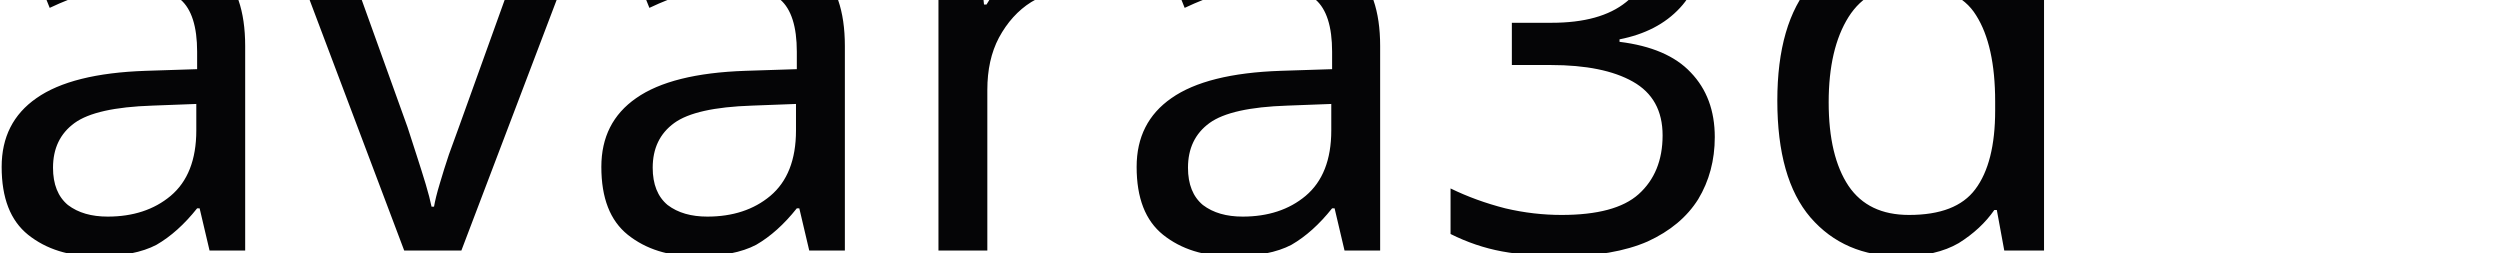
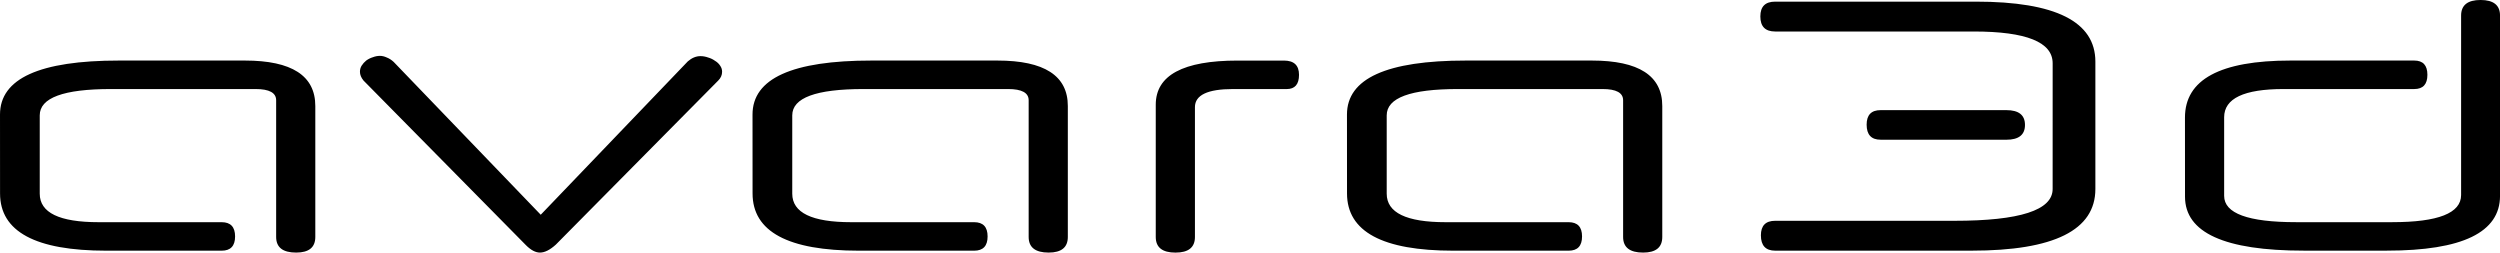
- <svg xmlns="http://www.w3.org/2000/svg" viewBox="0 0 47.16 4.765" role="img" aria-labelledby="title">
-   <text x="-0.455" y="4.728" fill="#050506" font-family="'Neuropol Nova Xp', sans-serif" font-size="10.583">avara3d</text>
+ <svg xmlns="http://www.w3.org/2000/svg" width="113.184mm" height="11.435mm" viewBox="0 0 113.184 11.435" version="1.1" id="svg1">
+   <defs id="defs1" />
+   <g id="layer1" transform="translate(-56.71682,-109.5047)">
+     <path style="font-size:25.4px;line-height:1.25;font-family:'Neuropol Nova Xp';-inkscape-font-specification:'Neuropol Nova Xp';stroke-width:0.265" d="m 56.717,114.689 q 0,-2.443 5.383,-2.443 h 5.705 q 3.187,0 3.187,2.059 v 5.928 q 0,0.707 -0.868,0.707 -0.905,0 -0.905,-0.707 v -6.189 q 0,-0.508 -0.93,-0.508 h -6.548 q -3.225,0 -3.225,1.191 v 3.547 q 0,1.29 2.667,1.29 h 5.569 q 0.608,0 0.608,0.645 0,0.645 -0.608,0.645 h -5.221 q -4.812,0 -4.812,-2.592 z m 25.164,5.891 q -0.397,0.36 -0.719,0.36 -0.298,0 -0.633,-0.335 l -7.355,-7.454 q -0.161,-0.198 -0.161,-0.397 0,-0.149 0.074,-0.273 0.087,-0.136 0.211,-0.236 0.136,-0.099 0.298,-0.149 0.161,-0.062 0.322,-0.062 0.149,0 0.31,0.074 0.161,0.062 0.31,0.198 l 6.66,6.921 6.66,-6.945 q 0.273,-0.236 0.571,-0.236 0.174,0 0.347,0.062 0.174,0.05 0.31,0.149 0.149,0.087 0.236,0.223 0.087,0.124 0.087,0.273 0,0.223 -0.174,0.397 z m 8.905,-5.891 q 0,-2.443 5.383,-2.443 h 5.705 q 3.187,0 3.187,2.059 v 5.928 q 0,0.707 -0.868,0.707 -0.905,0 -0.905,-0.707 v -6.189 q 0,-0.508 -0.93,-0.508 h -6.548 q -3.225,0 -3.225,1.191 v 3.547 q 0,1.29 2.667,1.29 h 5.569 q 0.608,0 0.608,0.645 0,0.645 -0.608,0.645 h -5.221 q -4.812,0 -4.812,-2.592 z m 21.754,-1.153 q -1.724,0 -1.724,0.819 v 5.879 q 0,0.707 -0.881,0.707 -0.893,0 -0.893,-0.707 v -5.99 q 0,-1.997 3.708,-1.997 h 2.096 q 0.682,0 0.682,0.645 0,0.645 -0.558,0.645 z m 5.159,1.153 q 0,-2.443 5.383,-2.443 h 5.705 q 3.187,0 3.187,2.059 v 5.928 q 0,0.707 -0.868,0.707 -0.905,0 -0.905,-0.707 v -6.189 q 0,-0.508 -0.93,-0.508 h -6.548 q -3.225,0 -3.225,1.191 v 3.547 q 0,1.29 2.667,1.29 h 5.569 q 0.608,0 0.608,0.645 0,0.645 -0.608,0.645 h -5.221 q -4.812,0 -4.812,-2.592 z m 24.16,1.141 q -0.633,0 -0.633,-0.682 0,-0.657 0.633,-0.657 h 5.693 q 0.843,0 0.843,0.67 0,0.67 -0.843,0.67 z m 7.789,-3.46 q 0,-1.439 -3.572,-1.439 h -8.992 q -0.67,0 -0.67,-0.682 0,-0.67 0.67,-0.67 h 9.091 q 5.407,0 5.407,2.716 v 5.767 q 0,2.791 -5.606,2.791 h -8.892 q -0.645,0 -0.645,-0.695 0,-0.657 0.645,-0.657 h 8.111 q 4.452,0 4.452,-1.439 z m 5.99,2.456 q 0,-2.58 4.775,-2.58 h 5.606 q 0.595,0 0.595,0.645 0,0.645 -0.595,0.645 h -5.916 q -2.691,0 -2.691,1.277 v 3.559 q 0,1.191 3.249,1.191 h 4.366 q 3.113,0 3.113,-1.228 v -8.124 q 0,-0.707 0.881,-0.707 0.881,0 0.881,0.707 v 8.161 q 0,2.48 -5.122,2.48 h -3.77 q -5.37,0 -5.37,-2.443 z" id="text1" aria-label="avara3d" />
+   </g>
</svg>
